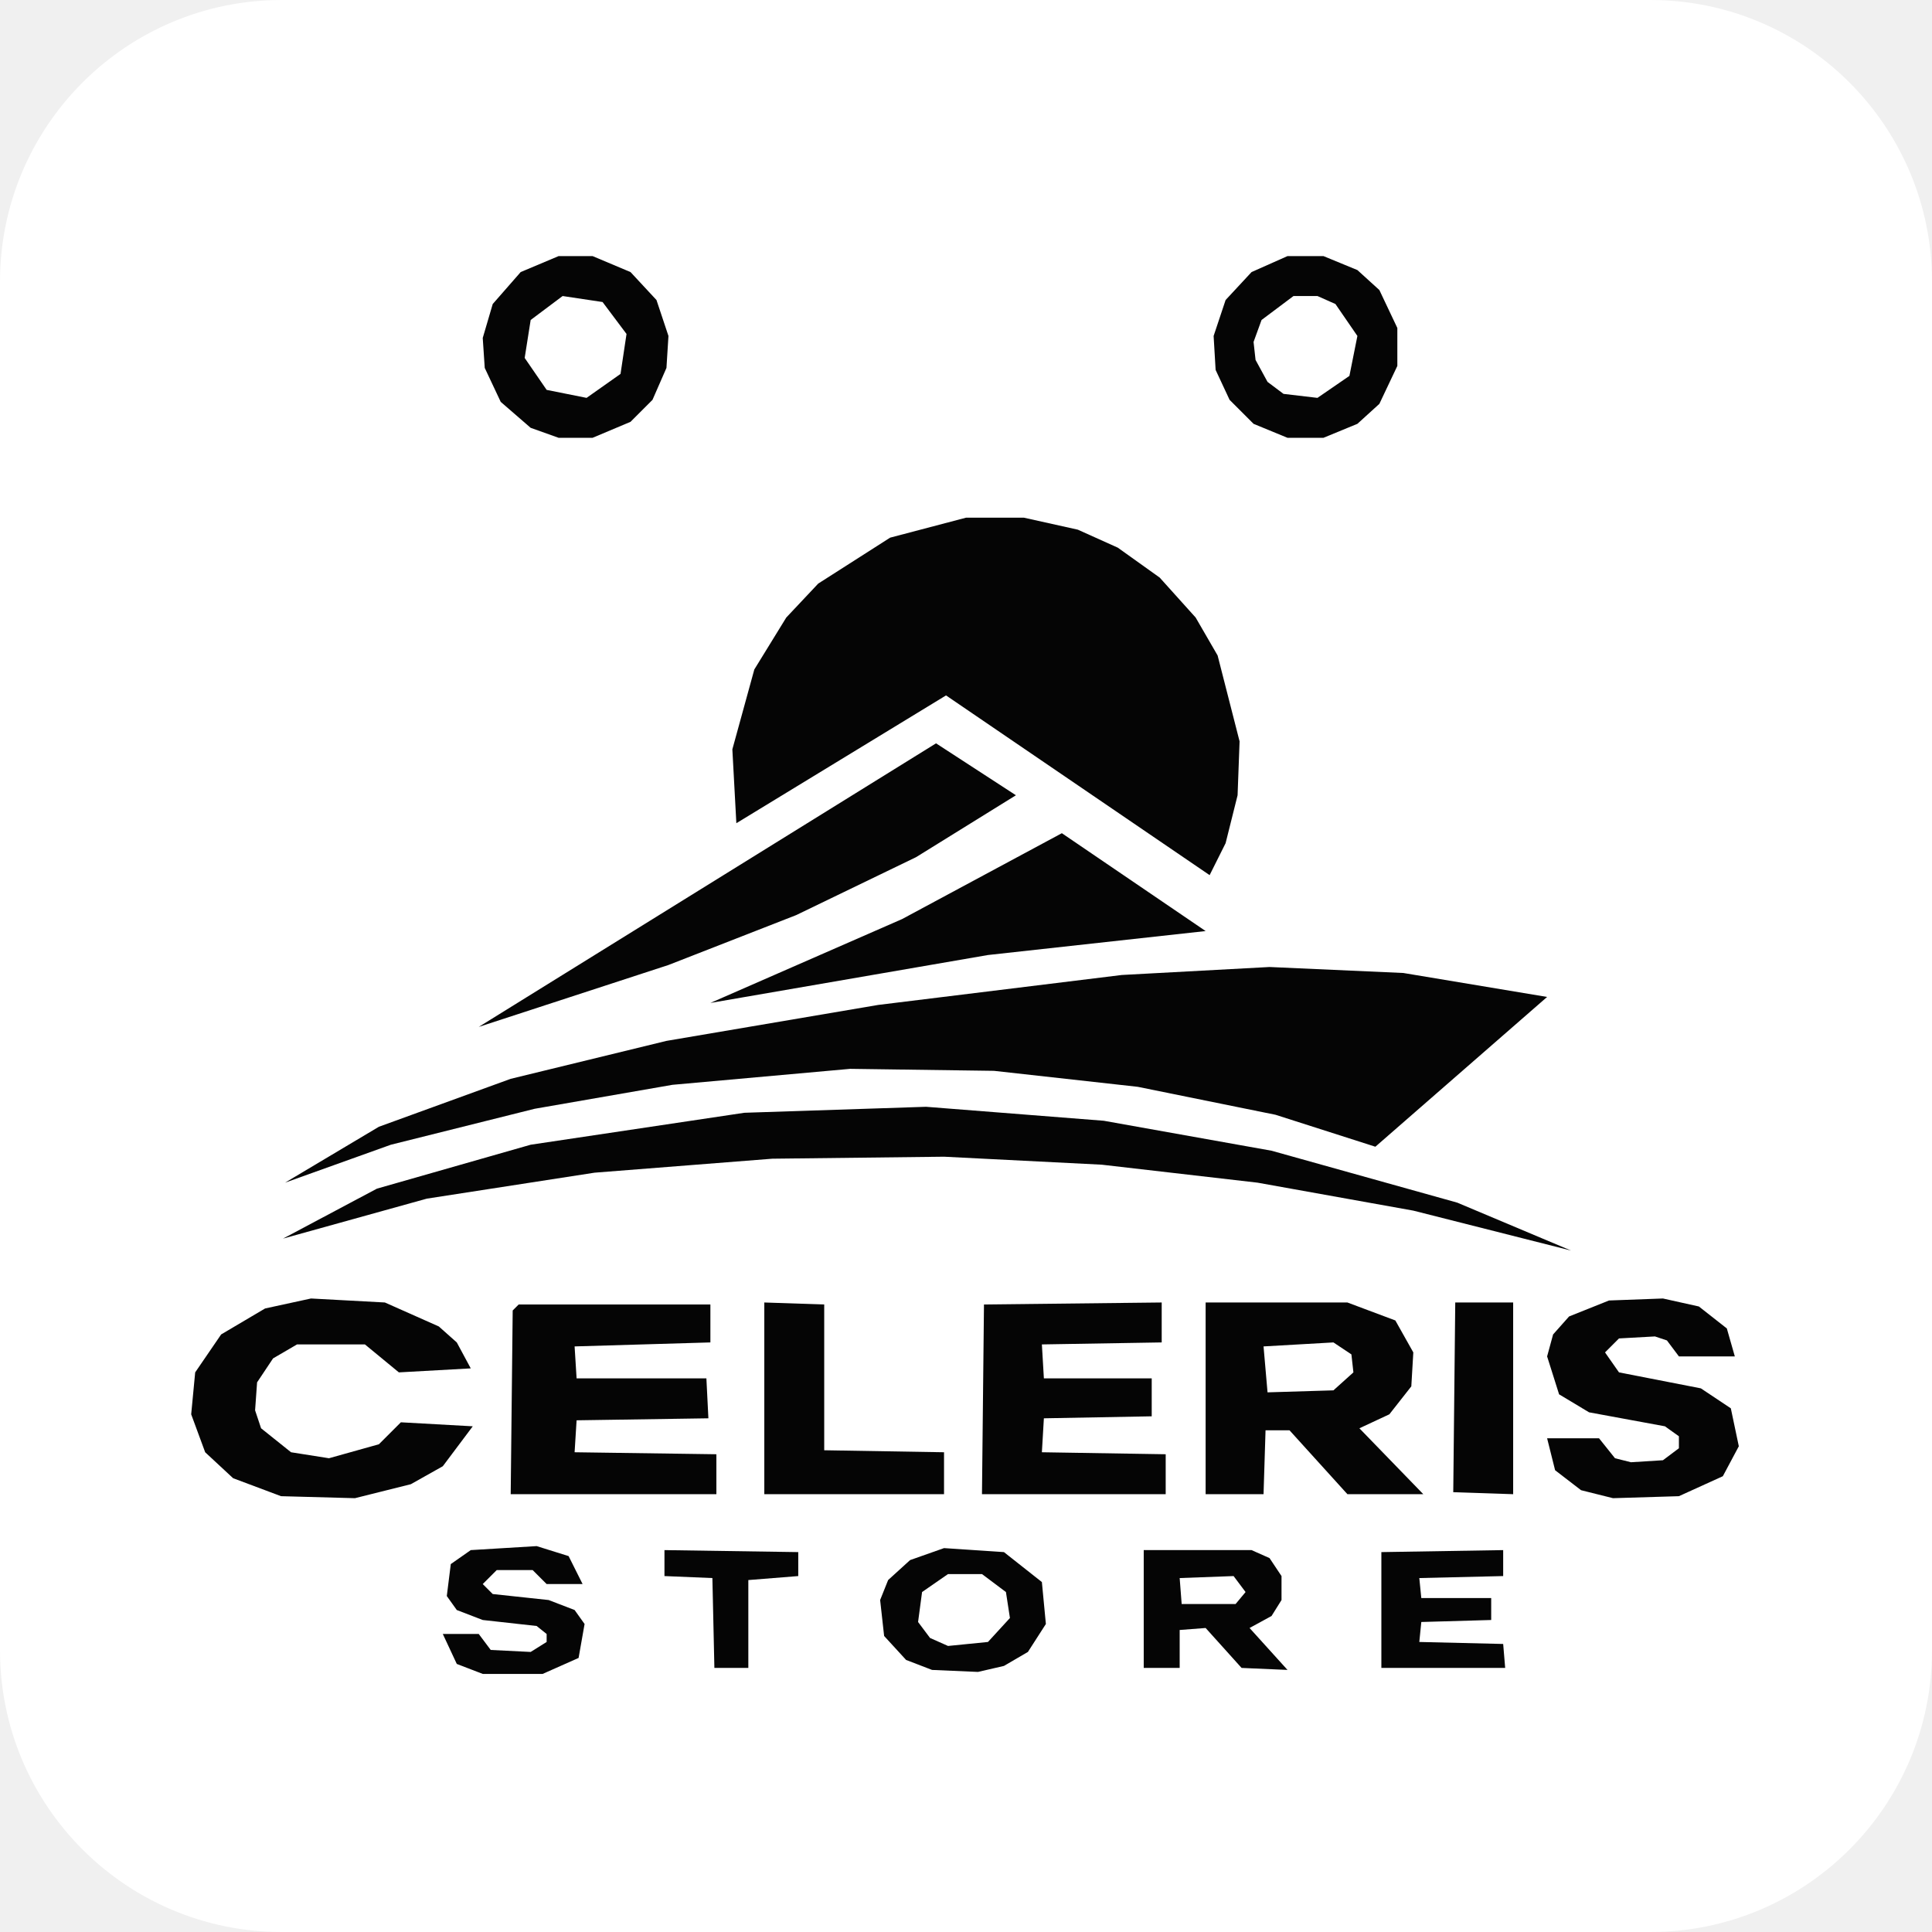
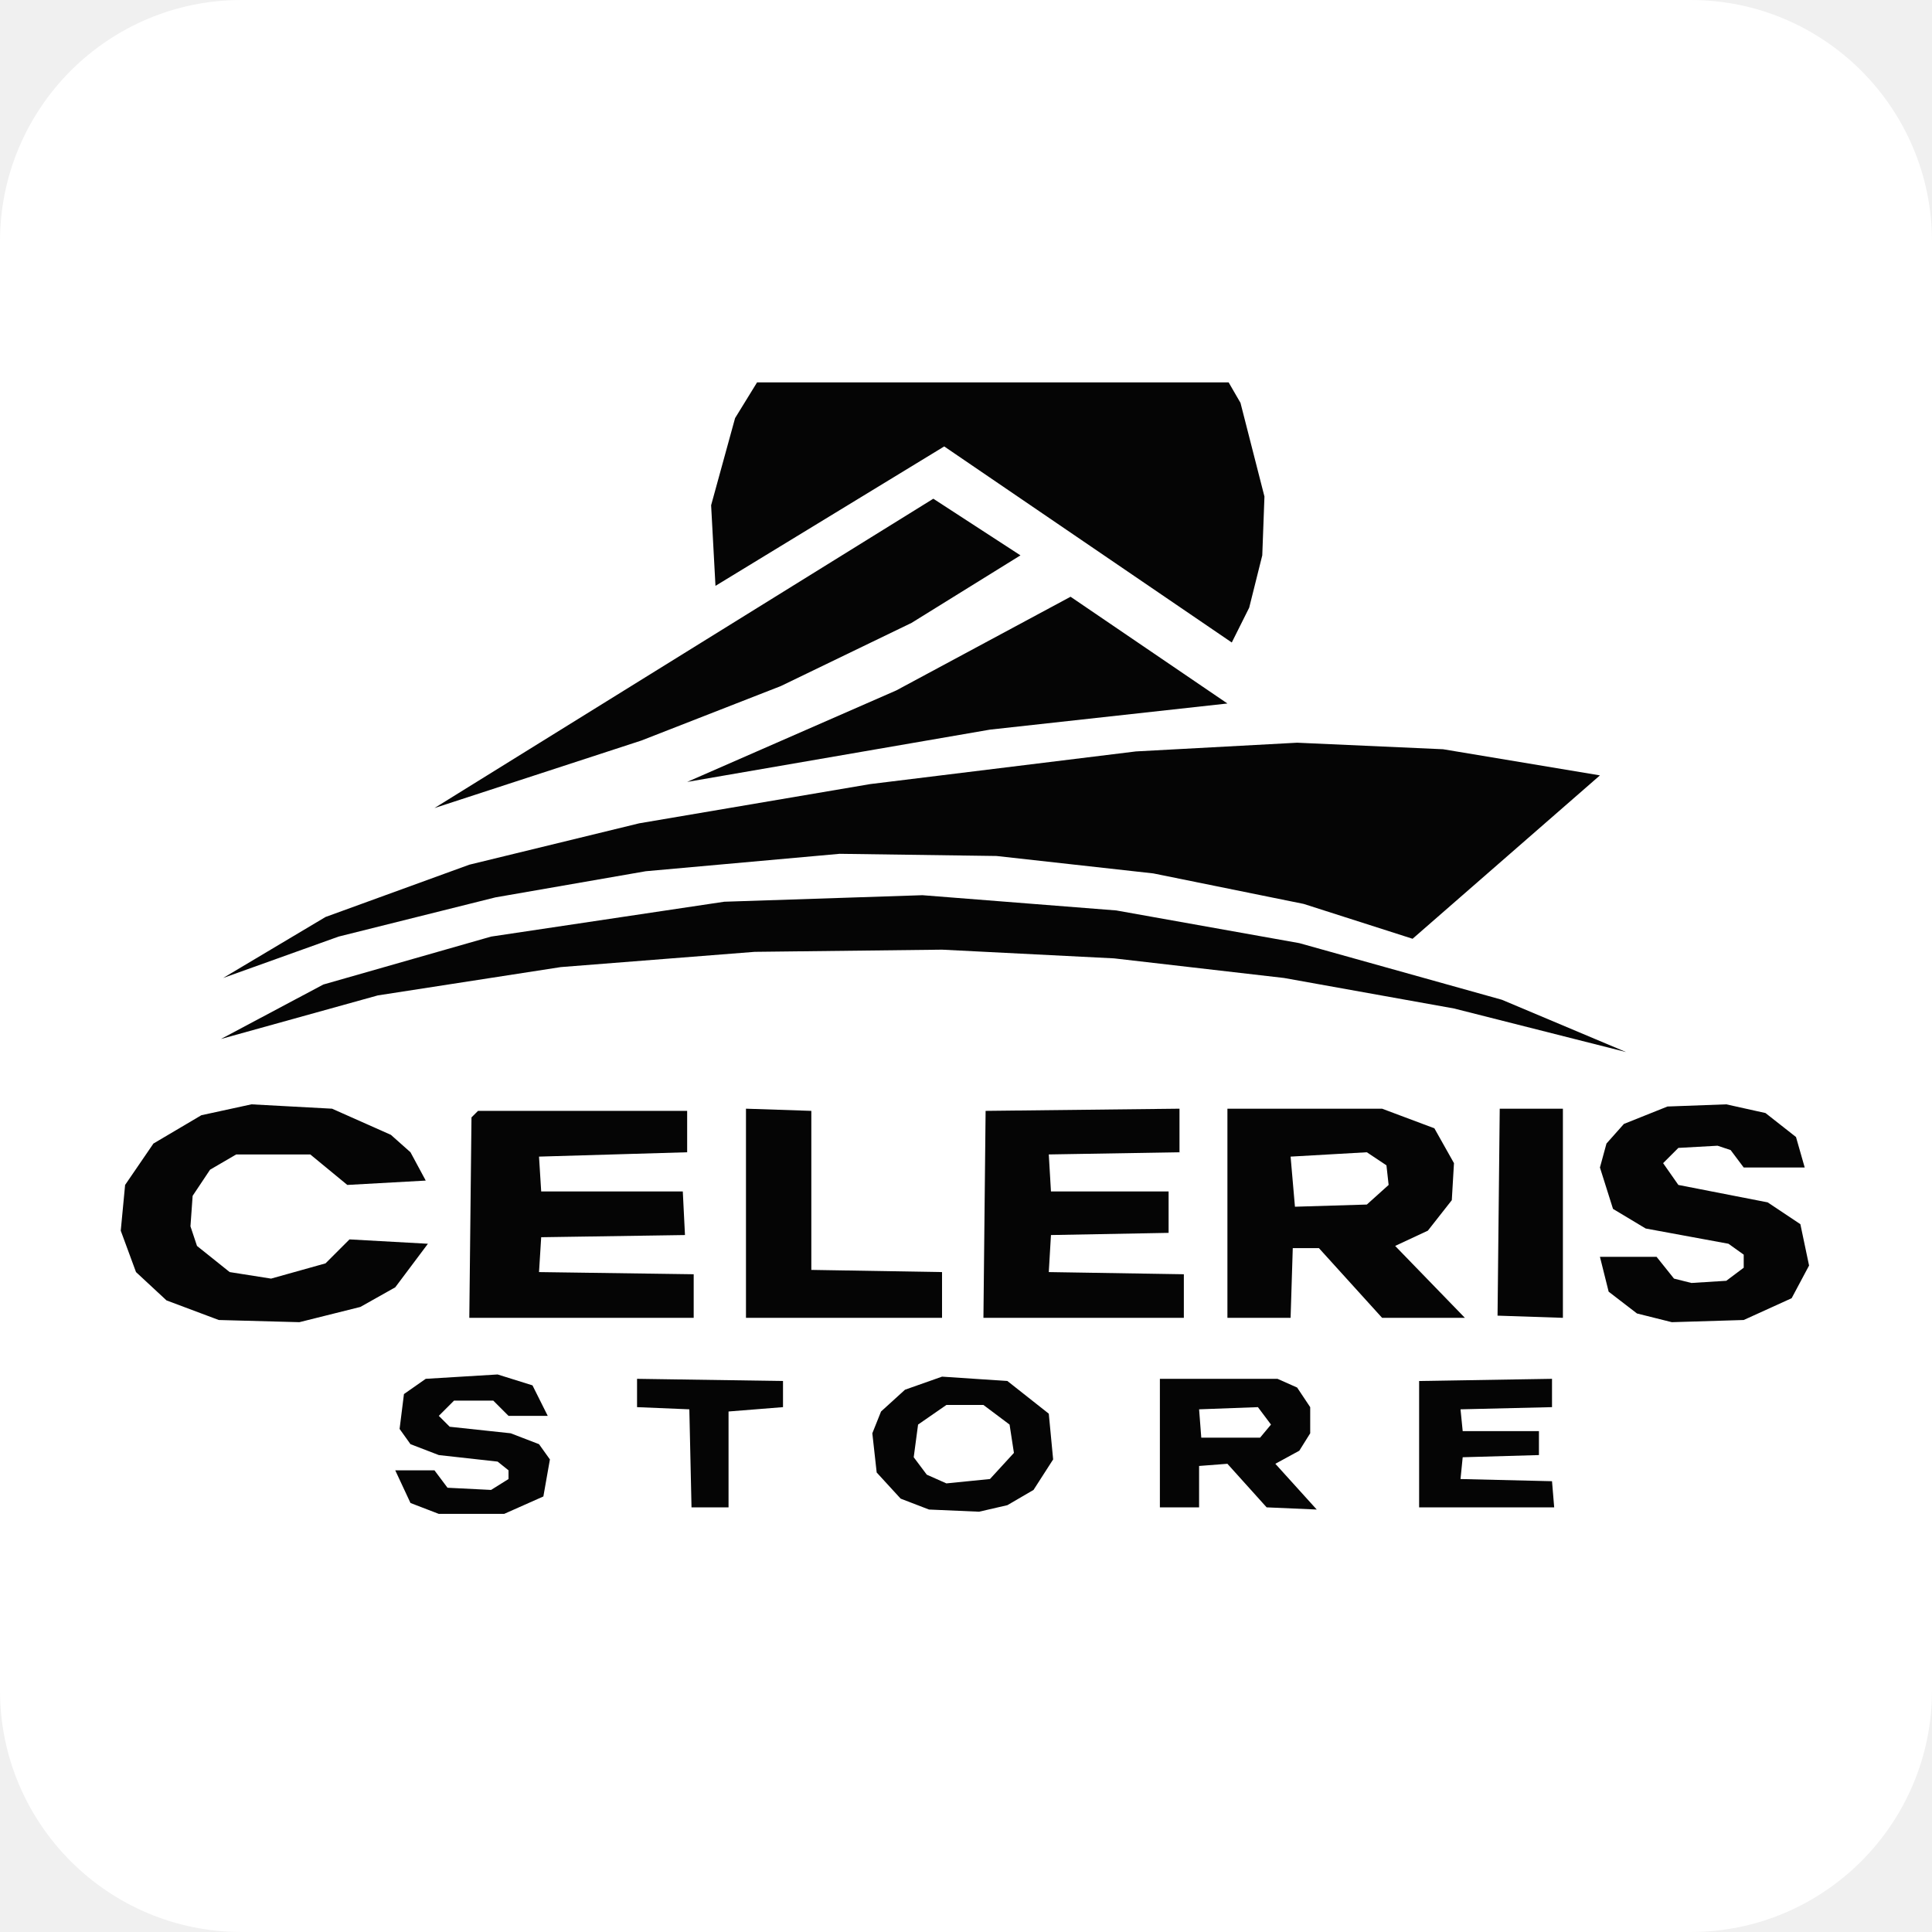
<svg xmlns="http://www.w3.org/2000/svg" viewBox="0 0 192 192">
-   <rect width="192" height="192" rx="28" fill="#fff" />
-   <svg x="19" y="19" width="154" height="154" viewBox="249 383 776 711">
-     <path fill="#050505" fill-rule="evenodd" d="M845,1032 L845,1090 L907,1090 L906,1078 L864,1077 L865,1067 L900,1066 L900,1055 L865,1055 L864,1045 L906,1044 L906,1031Z M726,1031 L726,1090 L744,1090 L744,1071 L757,1070 L775,1090 L798,1091 L779,1070 L790,1064 L795,1056 L795,1044 L789,1035 L780,1031Z M744,1045 L771,1044 L777,1052 L772,1058 L745,1058Z M486,1031 L486,1044 L510,1045 L511,1090 L528,1090 L528,1046 L553,1044 L553,1032Z M598,1046 L594,1056 L596,1074 L607,1086 L620,1091 L643,1092 L656,1089 L668,1082 L677,1068 L675,1047 L656,1032 L626,1030 L609,1036Z M615,1052 L628,1043 L645,1043 L657,1052 L659,1065 L648,1077 L628,1079 L619,1075 L613,1067Z M379,1038 L377,1054 L382,1061 L395,1066 L422,1069 L427,1073 L427,1077 L419,1082 L399,1081 L393,1073 L375,1073 L382,1088 L395,1093 L425,1093 L443,1085 L446,1068 L441,1061 L428,1056 L400,1053 L395,1048 L402,1041 L420,1041 L427,1048 L445,1048 L438,1034 L422,1029 L389,1031Z M410,911 L409,1003 L512,1003 L512,983 L441,982 L442,966 L508,965 L507,945 L442,945 L441,929 L509,927 L509,908 L413,908Z M882,907 L881,1002 L911,1003 L911,907Z M757,907 L757,1003 L786,1003 L787,971 L799,971 L828,1003 L866,1003 L834,970 L849,963 L860,949 L861,932 L852,916 L828,907Z M786,929 L821,927 L830,933 L831,942 L821,951 L788,952Z M646,908 L645,1003 L737,1003 L737,983 L675,982 L676,965 L730,964 L730,945 L676,945 L675,928 L735,927 L735,907Z M536,907 L536,1003 L626,1003 L626,982 L566,981 L566,908Z M939,914 L931,923 L928,934 L934,953 L949,962 L987,969 L994,974 L994,980 L986,986 L970,987 L962,985 L954,975 L928,975 L932,991 L945,1001 L961,1005 L994,1004 L1016,994 L1024,979 L1020,960 L1005,950 L964,942 L957,932 L964,925 L982,924 L988,926 L994,934 L1022,934 L1018,920 L1004,909 L986,905 L959,906Z M251,942 L249,963 L256,982 L270,995 L294,1004 L331,1005 L359,998 L375,989 L390,969 L354,967 L343,978 L318,985 L299,982 L284,970 L281,961 L282,947 L290,935 L302,928 L336,928 L353,942 L389,940 L382,927 L373,919 L346,907 L309,905 L286,910 L264,923Z M295,875 L367,855 L451,842 L540,835 L626,834 L705,838 L783,847 L861,861 L940,881 L883,857 L790,831 L706,816 L617,809 L526,812 L419,828 L342,850Z M928,754 L856,742 L789,739 L715,743 L593,758 L487,776 L409,795 L343,819 L296,847 L349,828 L421,810 L490,798 L579,790 L651,791 L723,799 L792,813 L842,829Z M757,721 L685,672 L605,715 L509,757 L648,733Z M662,653 L622,627 L393,769 L488,738 L552,713 L612,684Z M531,590 L520,630 L522,667 L627,603 L759,693 L767,677 L773,653 L774,626 L763,583 L752,564 L734,544 L713,529 L693,520 L666,514 L637,514 L599,524 L563,547 L547,564Z M798,383 L780,391 L767,405 L761,423 L762,440 L769,455 L781,467 L798,474 L816,474 L833,467 L844,457 L853,438 L853,419 L844,400 L833,390 L816,383Z M801,403 L813,403 L822,407 L833,423 L829,443 L813,454 L796,452 L788,446 L782,435 L781,426 L785,415Z M433,383 L414,391 L400,407 L395,424 L396,439 L404,456 L419,469 L433,474 L450,474 L469,466 L480,455 L487,439 L488,423 L482,405 L469,391 L450,383Z M435,403 L455,406 L467,422 L464,442 L447,454 L427,450 L416,434 L419,415Z" />
+   <rect width="192" height="192" rx="24" fill="#fff" />
+   <svg x="12" y="38" width="168" height="116" viewBox="249 590 776 503">
+     <path fill="#050505" fill-rule="evenodd" d="M845,1032 L845,1090 L907,1090 L906,1078 L864,1077 L865,1067 L900,1066 L900,1055 L865,1055 L864,1045 L906,1044 L906,1031Z M726,1031 L726,1090 L744,1090 L744,1071 L757,1070 L775,1090 L798,1091 L779,1070 L790,1064 L795,1056 L795,1044 L789,1035 L780,1031Z M744,1045 L771,1044 L777,1052 L772,1058 L745,1058Z M486,1031 L486,1044 L510,1045 L511,1090 L528,1090 L528,1046 L553,1044 L553,1032Z M598,1046 L594,1056 L596,1074 L607,1086 L620,1091 L643,1092 L656,1089 L668,1082 L677,1068 L675,1047 L656,1032 L626,1030 L609,1036Z M615,1052 L628,1043 L645,1043 L657,1052 L659,1065 L648,1077 L628,1079 L619,1075 L613,1067Z M379,1038 L377,1054 L382,1061 L395,1066 L422,1069 L427,1073 L427,1077 L419,1082 L399,1081 L393,1073 L375,1073 L382,1088 L395,1093 L425,1093 L443,1085 L446,1068 L441,1061 L428,1056 L400,1053 L395,1048 L402,1041 L420,1041 L427,1048 L445,1048 L438,1034 L422,1029 L389,1031Z M410,911 L409,1003 L512,1003 L512,983 L441,982 L442,966 L508,965 L507,945 L442,945 L441,929 L509,927 L509,908 L413,908Z M882,907 L881,1002 L911,1003 L911,907Z M757,907 L757,1003 L786,1003 L787,971 L799,971 L828,1003 L866,1003 L834,970 L849,963 L860,949 L861,932 L852,916 L828,907Z M786,929 L821,927 L830,933 L831,942 L821,951 L788,952Z M646,908 L645,1003 L737,1003 L737,983 L675,982 L676,965 L730,964 L730,945 L676,945 L675,928 L735,927 L735,907Z M536,907 L536,1003 L626,1003 L626,982 L566,981 L566,908Z M939,914 L931,923 L928,934 L934,953 L949,962 L987,969 L994,974 L994,980 L986,986 L970,987 L962,985 L954,975 L928,975 L932,991 L945,1001 L961,1005 L994,1004 L1016,994 L1024,979 L1020,960 L1005,950 L964,942 L957,932 L964,925 L982,924 L988,926 L994,934 L1022,934 L1018,920 L1004,909 L986,905 L959,906Z M251,942 L249,963 L256,982 L270,995 L294,1004 L331,1005 L359,998 L375,989 L390,969 L354,967 L343,978 L318,985 L299,982 L284,970 L281,961 L282,947 L290,935 L302,928 L336,928 L353,942 L389,940 L382,927 L373,919 L346,907 L309,905 L286,910 L264,923Z M295,875 L367,855 L451,842 L540,835 L626,834 L705,838 L783,847 L861,861 L940,881 L883,857 L790,831 L706,816 L617,809 L526,812 L419,828 L342,850Z M928,754 L856,742 L789,739 L715,743 L593,758 L487,776 L409,795 L343,819 L296,847 L349,828 L421,810 L490,798 L579,790 L651,791 L723,799 L792,813 L842,829Z M757,721 L685,672 L605,715 L509,757 L648,733Z M662,653 L622,627 L393,769 L488,738 L552,713 L612,684Z M531,590 L520,630 L522,667 L627,603 L759,693 L767,677 L773,653 L774,626 L763,583 L752,564 L734,544 L713,529 L693,520 L666,514 L637,514 L599,524 L563,547 L547,564Z" />
  </svg>
</svg>
